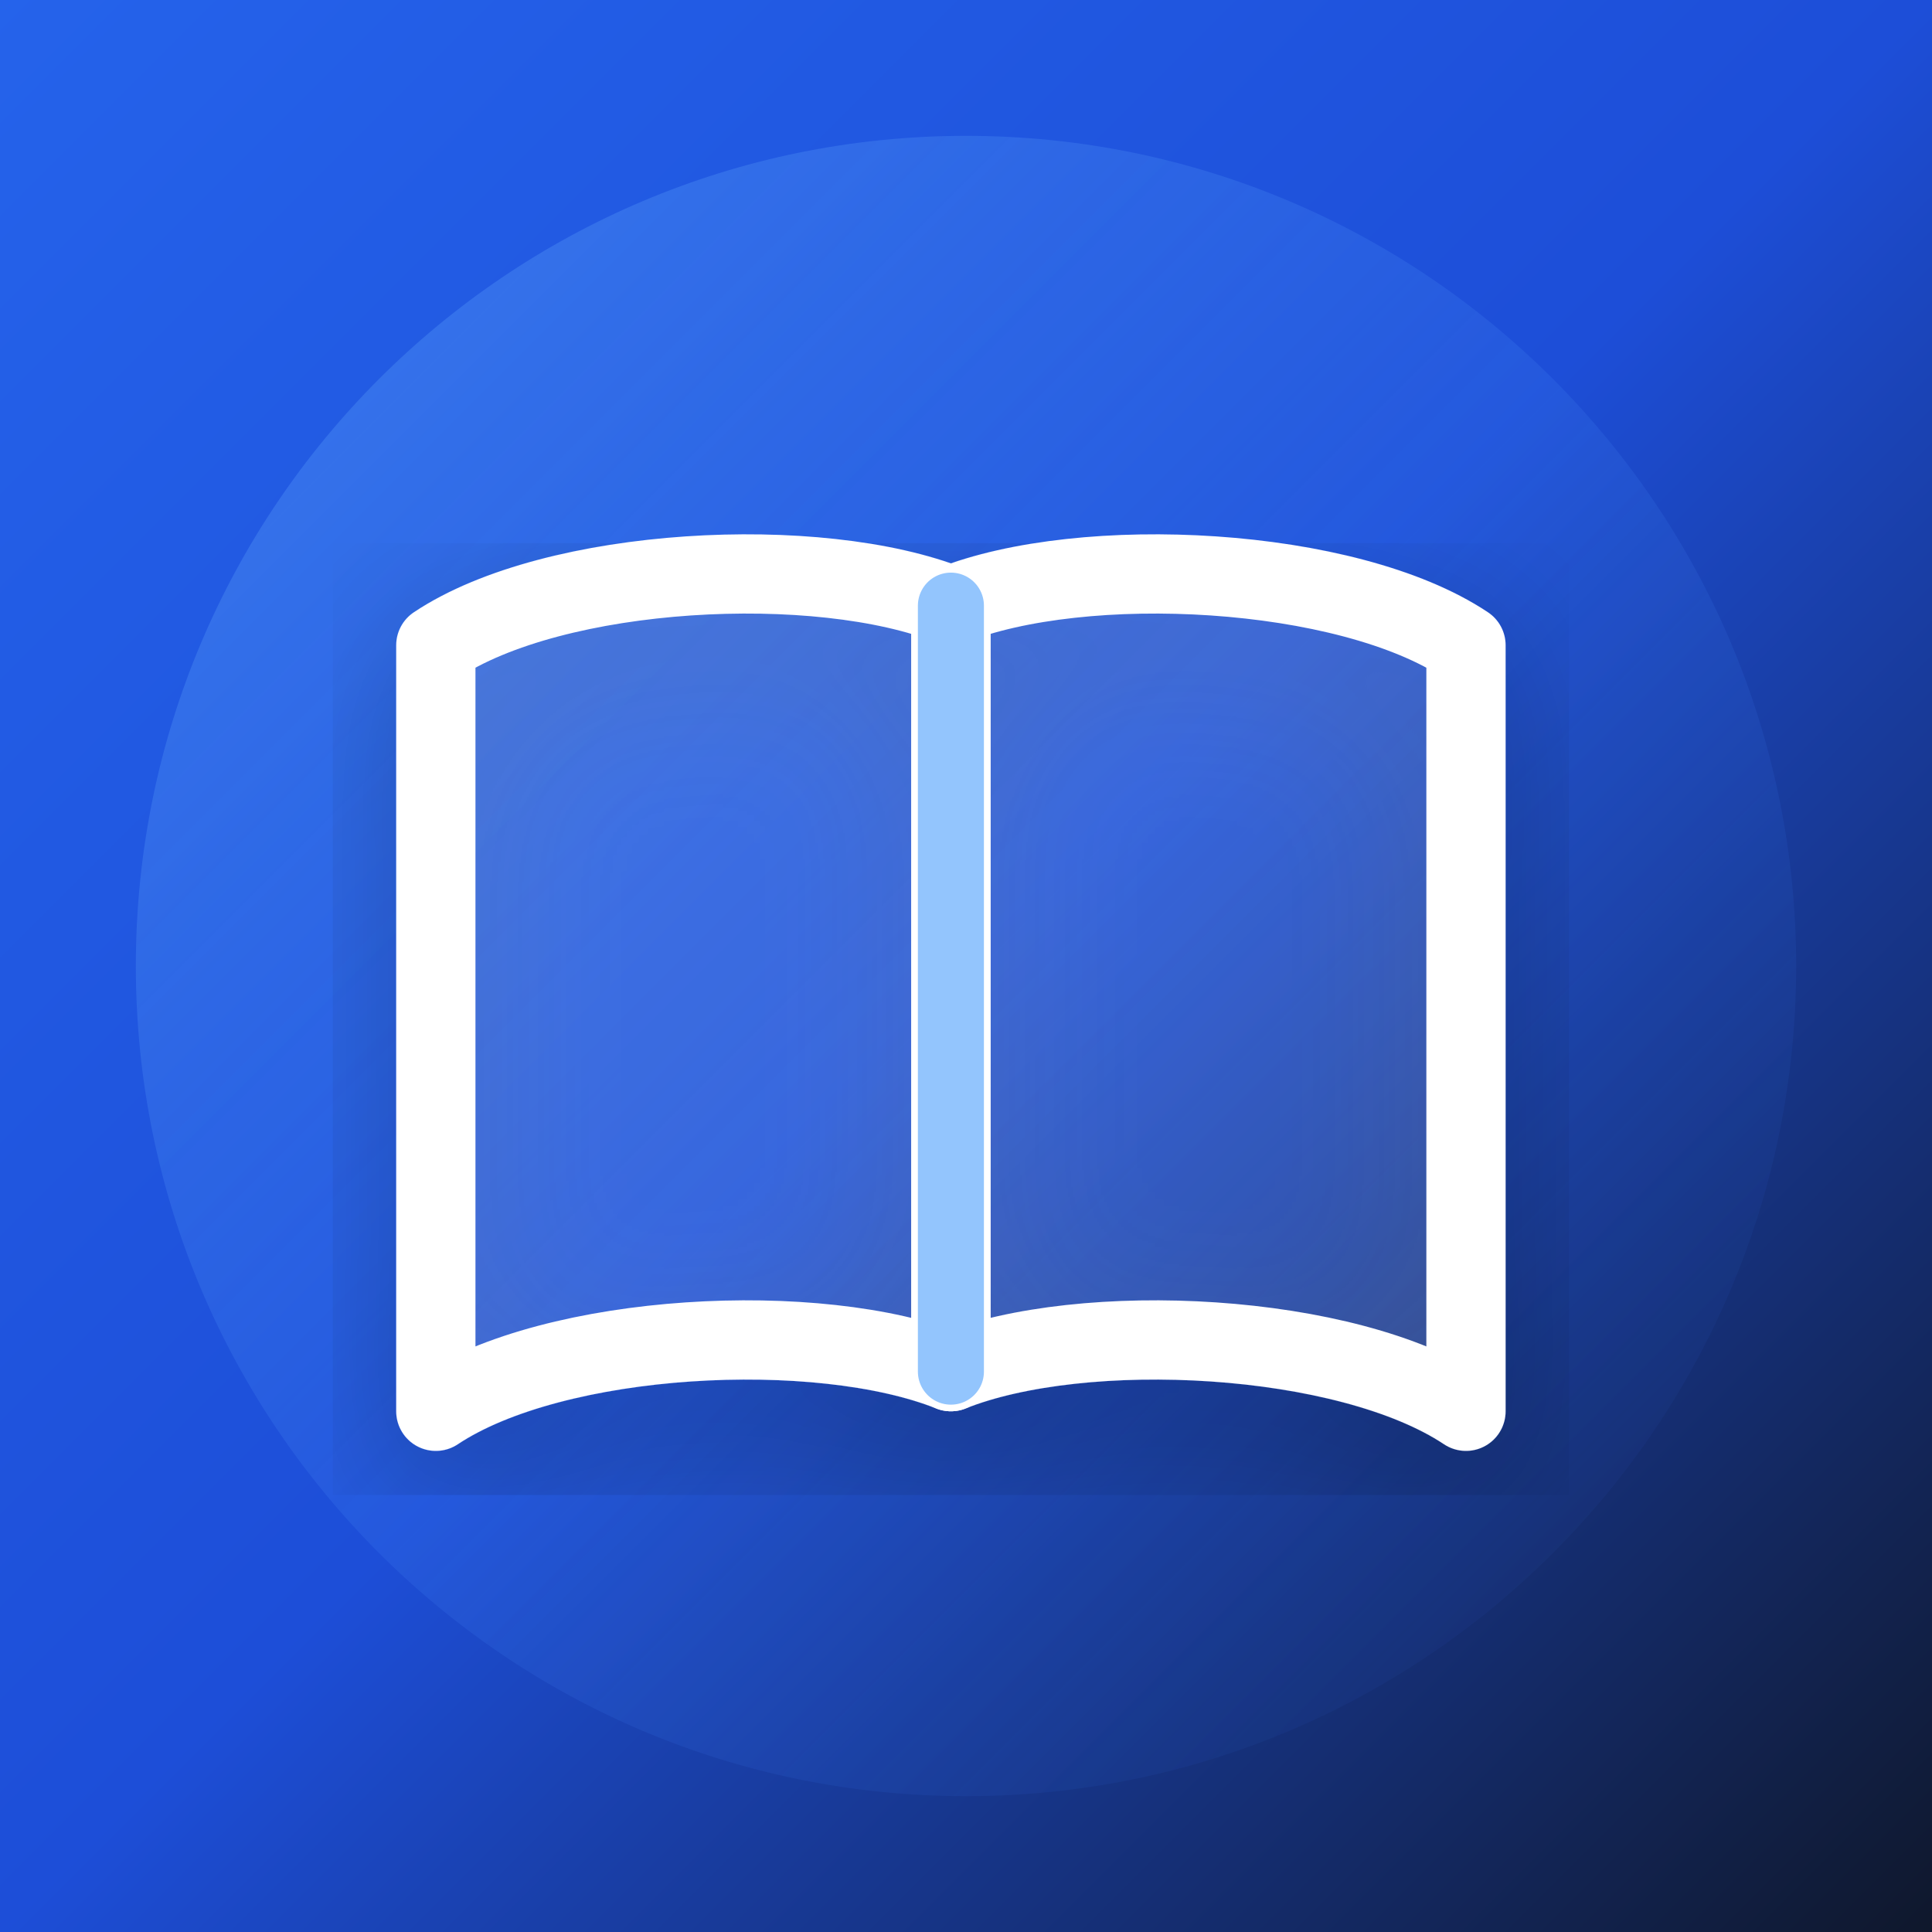
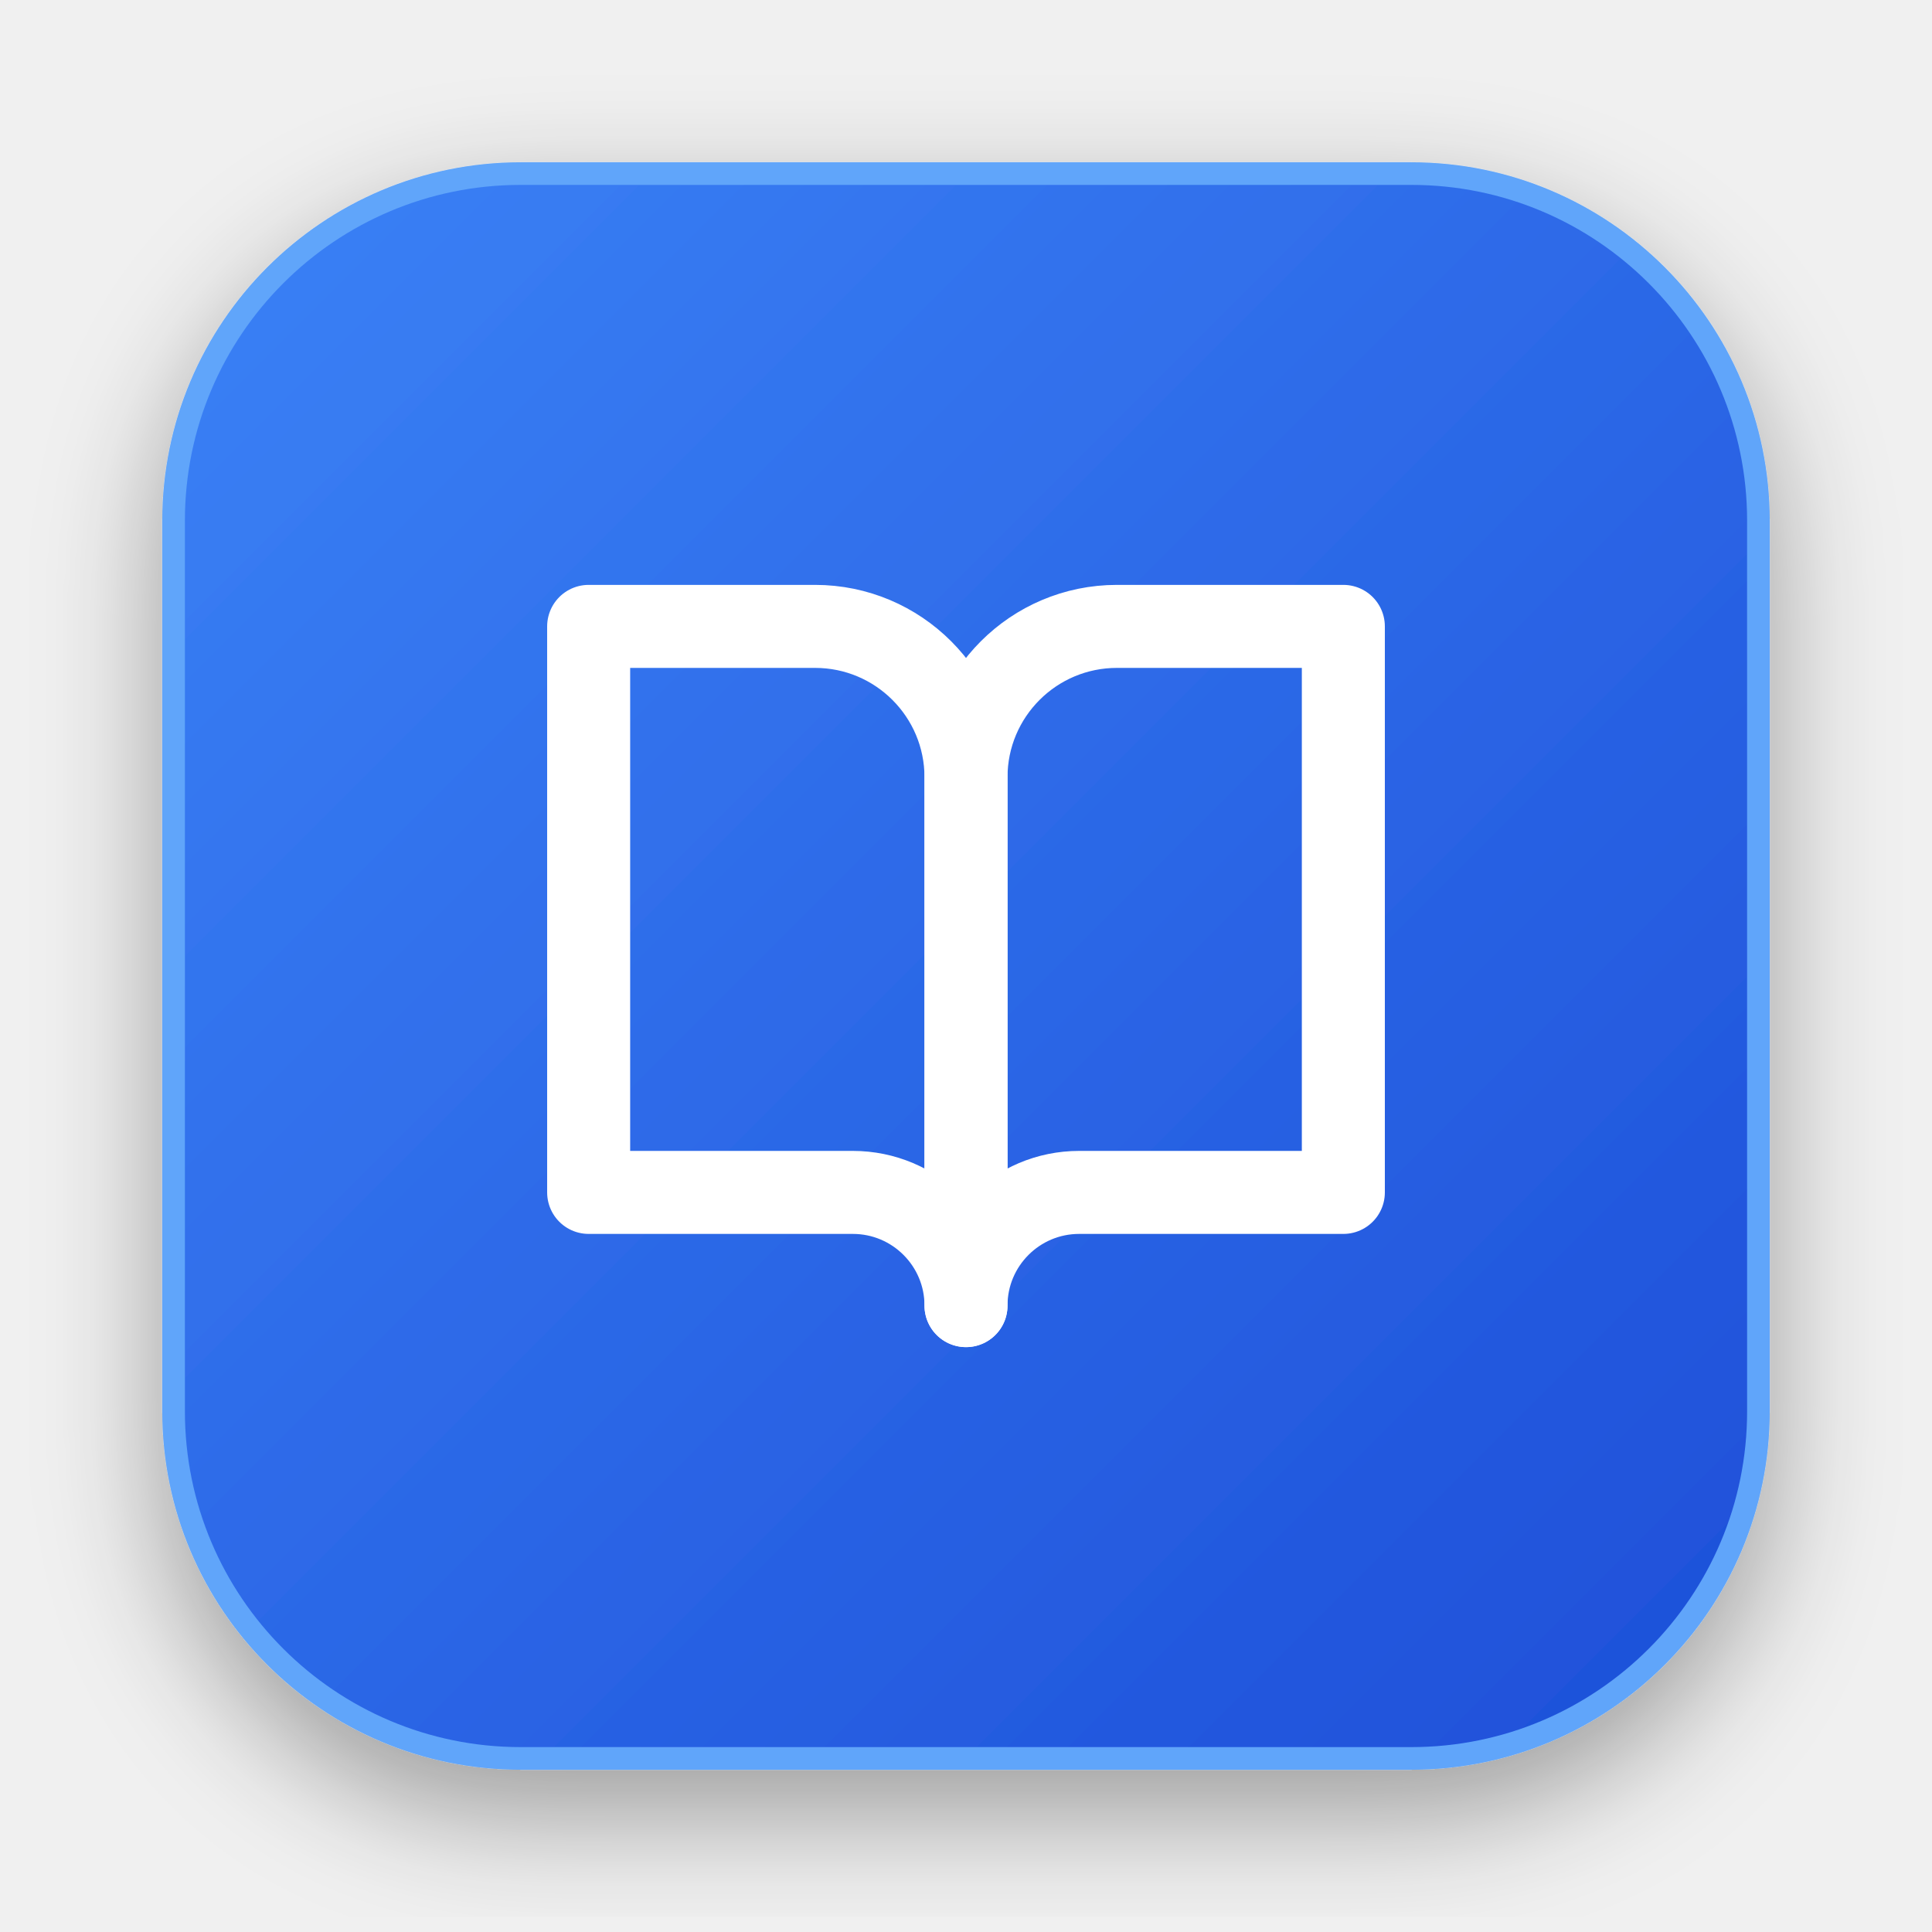
<svg xmlns="http://www.w3.org/2000/svg" viewBox="0 0 512 512" width="512" height="512">
  <defs>
-     <linearGradient id="bgGrad" x1="0%" y1="0%" x2="100%" y2="100%">
-       <stop offset="0%" stop-color="#2563EB" />
-       <stop offset="50%" stop-color="#1D4ED8" />
-       <stop offset="100%" stop-color="#0F172A" />
+     <linearGradient id="blueGrad" x1="0%" y1="0%" x2="100%" y2="100%">
+       <stop offset="0%" stop-color="#3B82F6" />
+       <stop offset="100%" stop-color="#1D4ED8" />
    </linearGradient>
-     <linearGradient id="glowGrad" x1="0%" y1="0%" x2="100%" y2="100%">
-       <stop offset="0%" stop-color="#60A5FA" stop-opacity="0.4" />
-       <stop offset="100%" stop-color="#2563EB" stop-opacity="0" />
-     </linearGradient>
-     <filter id="shadow" x="-10%" y="-10%" width="120%" height="120%">
-       <feDropShadow dx="0" dy="8" stdDeviation="12" flood-color="#000000" flood-opacity="0.3" />
+     <filter id="badgeShadow" x="-10%" y="-10%" width="120%" height="120%">
+       <feDropShadow dx="0" dy="12" stdDeviation="16" flood-color="#000000" flood-opacity="0.35" />
    </filter>
  </defs>
-   <rect width="512" height="512" fill="url(#bgGrad)" />
-   <circle cx="256" cy="256" r="220" fill="url(#glowGrad)" />
-   <g transform="translate(112, 136) scale(1.75)" stroke="#FFFFFF" stroke-width="12" stroke-linecap="round" stroke-linejoin="round" fill="none" filter="url(#shadow)">
-     <path d="M80 14 C60 6, 20 8, 2 20 L2 136 C20 124, 60 122, 80 130 Z" fill="rgba(255, 255, 255, 0.08)" />
-     <path d="M80 14 C100 6, 140 8, 158 20 L158 136 C140 124, 100 122, 80 130 Z" fill="rgba(255, 255, 255, 0.08)" />
-     <line x1="80" y1="14" x2="80" y2="130" stroke="#93C5FD" stroke-width="10" />
+   <rect x="46" y="46" width="420" height="420" rx="92" fill="url(#blueGrad)" stroke="#60A5FA" stroke-width="6" filter="url(#badgeShadow)" />
+   <g transform="translate(136, 136) scale(10)" stroke="#FFFFFF" stroke-width="2.2" stroke-linecap="round" stroke-linejoin="round" fill="none">
+     <path d="M2 3h6a4 4 0 0 1 4 4v14a3 3 0 0 0-3-3H2z" />
+     <path d="M22 3h-6a4 4 0 0 0-4 4v14a3 3 0 0 1 3-3h7z" />
  </g>
</svg>
